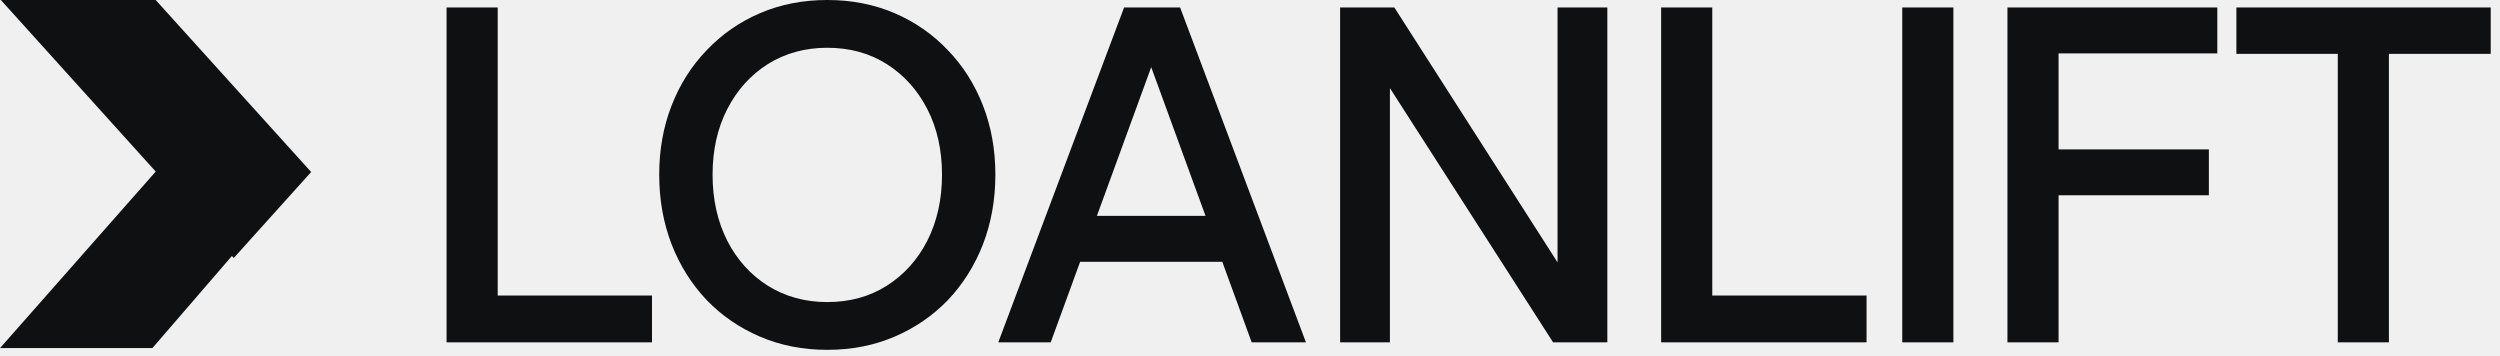
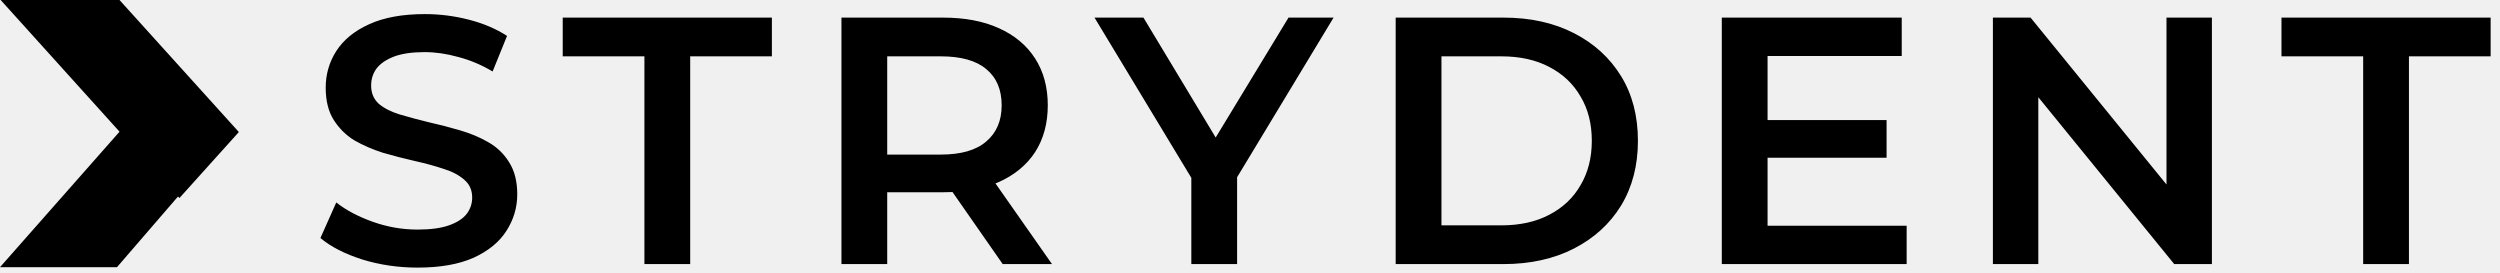
- <svg xmlns="http://www.w3.org/2000/svg" width="218" height="31" viewBox="0 0 218 31" fill="none">
-   <path d="M26.292 15.292L19.846 7.855L0 30.354H13.287L26.292 15.292Z" fill="#0F1011" />
-   <path d="M13.575 0H0.074L20.382 22.498L27.133 14.999L13.575 0Z" fill="#0F1011" />
-   <path d="M56.854 29.852H38.941V0.653H43.4V25.768H56.854V29.852ZM72.139 30.505C70.02 30.505 68.068 30.124 66.285 29.362C64.501 28.599 62.95 27.538 61.632 26.176C60.314 24.788 59.293 23.168 58.569 21.317C57.845 19.438 57.483 17.41 57.483 15.232C57.483 13.054 57.845 11.04 58.569 9.188C59.293 7.337 60.314 5.731 61.632 4.37C62.95 2.981 64.501 1.906 66.285 1.143C68.068 0.381 70.02 0 72.139 0C74.259 0 76.211 0.381 77.994 1.143C79.778 1.906 81.329 2.981 82.647 4.37C83.965 5.731 84.986 7.337 85.71 9.188C86.434 11.04 86.796 13.054 86.796 15.232C86.796 17.41 86.434 19.438 85.71 21.317C84.986 23.168 83.965 24.788 82.647 26.176C81.329 27.538 79.778 28.599 77.994 29.362C76.211 30.124 74.259 30.505 72.139 30.505ZM72.139 26.34C74.104 26.34 75.836 25.863 77.335 24.91C78.834 23.958 80.01 22.651 80.863 20.99C81.716 19.302 82.143 17.383 82.143 15.232C82.143 13.081 81.716 11.176 80.863 9.515C80.01 7.854 78.834 6.547 77.335 5.595C75.836 4.642 74.104 4.165 72.139 4.165C70.201 4.165 68.469 4.642 66.944 5.595C65.445 6.547 64.269 7.854 63.416 9.515C62.563 11.176 62.136 13.081 62.136 15.232C62.136 17.383 62.563 19.302 63.416 20.99C64.269 22.651 65.445 23.958 66.944 24.91C68.469 25.863 70.201 26.34 72.139 26.34ZM108.372 22.828H92.398V18.826H108.372V22.828ZM113.878 29.852H109.148L99.649 3.839H101.122L91.623 29.852H87.048L98.02 0.653H102.906L113.878 29.852ZM121.201 29.852H116.858V0.653H121.588L137.33 25.237H135.818V0.653H140.16V29.852H135.43L119.65 5.268H121.201V29.852ZM162.764 29.852H144.851V0.653H149.31V25.768H162.764V29.852ZM170.335 29.852H165.876V0.653H170.335V29.852ZM179.508 29.852H175.049V0.653H193.349V4.655H179.508V29.852ZM192.613 17.029H179.12V13.027H192.613V17.029ZM208.312 29.852H203.854V4.288H208.312V29.852ZM217.191 4.696H195.013V0.653H217.191V4.696Z" fill="#0F1011" />
+ <svg xmlns="http://www.w3.org/2000/svg" width="284" height="31" viewBox="0 0 284 31" fill="none">
+   <g clip-path="url(#clip0_2252_30)">
+     <mask id="mask0_2252_30" style="mask-type:luminance" maskUnits="userSpaceOnUse" x="0" y="0" width="284" height="31">
+       <path d="M284 0H0V31H284V0Z" fill="white" />
+     </mask>
+     <g mask="url(#mask0_2252_30)">
+       <path d="M26.292 15.292L19.846 7.855L0 30.354H13.287L26.292 15.292Z" fill="black" />
+       <path d="M13.575 0H0.074L20.382 22.498L27.133 14.999L13.575 0Z" fill="black" />
+       <path d="M47.44 30.4C45.253 30.4 43.16 30.093 41.16 29.48C39.16 28.84 37.573 28.027 36.4 27.04L38.2 23C39.32 23.88 40.707 24.613 42.36 25.2C44.013 25.787 45.707 26.08 47.44 26.08C48.907 26.08 50.093 25.92 51 25.6C51.907 25.28 52.573 24.853 53 24.32C53.427 23.76 53.64 23.133 53.64 22.44C53.64 21.587 53.333 20.907 52.72 20.4C52.107 19.867 51.307 19.453 50.32 19.16C49.36 18.84 48.28 18.547 47.08 18.28C45.907 18.013 44.72 17.707 43.52 17.36C42.347 16.987 41.267 16.52 40.28 15.96C39.32 15.373 38.533 14.6 37.92 13.64C37.307 12.68 37 11.453 37 9.96C37 8.44 37.4 7.053 38.2 5.8C39.027 4.52 40.267 3.507 41.92 2.76C43.6 1.987 45.72 1.6 48.28 1.6C49.96 1.6 51.627 1.813 53.28 2.24C54.933 2.667 56.373 3.28 57.6 4.08L55.96 8.12C54.707 7.373 53.413 6.827 52.08 6.48C50.747 6.107 49.467 5.92 48.24 5.92C46.8 5.92 45.627 6.093 44.72 6.44C43.84 6.787 43.187 7.24 42.76 7.8C42.36 8.36 42.16 9 42.16 9.72C42.16 10.573 42.453 11.267 43.04 11.8C43.653 12.307 44.44 12.707 45.4 13C46.387 13.293 47.48 13.587 48.68 13.88C49.88 14.147 51.067 14.453 52.24 14.8C53.44 15.147 54.52 15.6 55.48 16.16C56.467 16.72 57.253 17.48 57.84 18.44C58.453 19.4 58.76 20.613 58.76 22.08C58.76 23.573 58.347 24.96 57.52 26.24C56.72 27.493 55.48 28.507 53.8 29.28C52.12 30.027 50 30.4 47.44 30.4ZM73.206 30V6.4H63.925V2H87.686V6.4H78.406V30H73.206ZM95.588 30V2H107.108C109.588 2 111.708 2.4 113.468 3.2C115.255 4 116.628 5.147 117.588 6.64C118.548 8.133 119.028 9.907 119.028 11.96C119.028 14.013 118.548 15.787 117.588 17.28C116.628 18.747 115.255 19.88 113.468 20.68C111.708 21.453 109.588 21.84 107.108 21.84H98.468L100.788 19.48V30H95.588ZM113.908 30L106.828 19.84H112.388L119.508 30H113.908ZM100.788 20.04L98.468 17.56H106.868C109.161 17.56 110.881 17.067 112.028 16.08C113.201 15.093 113.788 13.72 113.788 11.96C113.788 10.173 113.201 8.8 112.028 7.84C110.881 6.88 109.161 6.4 106.868 6.4H98.468L100.788 3.84V20.04ZM135.335 30V18.92L136.495 22.12L124.335 2H129.895L139.655 18.2H136.535L146.375 2H151.495L139.335 22.12L140.535 18.92V30H135.335ZM158.549 30V2H170.789C173.829 2 176.496 2.587 178.789 3.76C181.082 4.933 182.869 6.56 184.149 8.64C185.429 10.72 186.069 13.173 186.069 16C186.069 18.8 185.429 21.253 184.149 23.36C182.869 25.44 181.082 27.067 178.789 28.24C176.496 29.413 173.829 30 170.789 30H158.549ZM163.749 25.6H170.549C172.656 25.6 174.469 25.2 175.989 24.4C177.536 23.6 178.722 22.48 179.549 21.04C180.402 19.6 180.829 17.92 180.829 16C180.829 14.053 180.402 12.373 179.549 10.96C178.722 9.52 177.536 8.4 175.989 7.6C174.469 6.8 172.656 6.4 170.549 6.4H163.749V25.6ZM200.396 13.64H214.316V17.92H200.396V13.64ZM200.796 25.64H216.596V30H195.596V2H216.036V6.36H200.796V25.64ZM226.393 30V2H230.673L248.233 23.56H246.113V2H251.273V30H246.993L229.433 8.44H231.553V30H226.393ZM268.456 30V6.4H259.176V2H282.936V6.4H273.656V30H268.456Z" fill="black" />
+     </g>
+   </g>
+   <defs>
+     <clipPath id="clip0_2252_30">
+       <rect width="284" height="31" fill="white" />
+     </clipPath>
+   </defs>
</svg>
